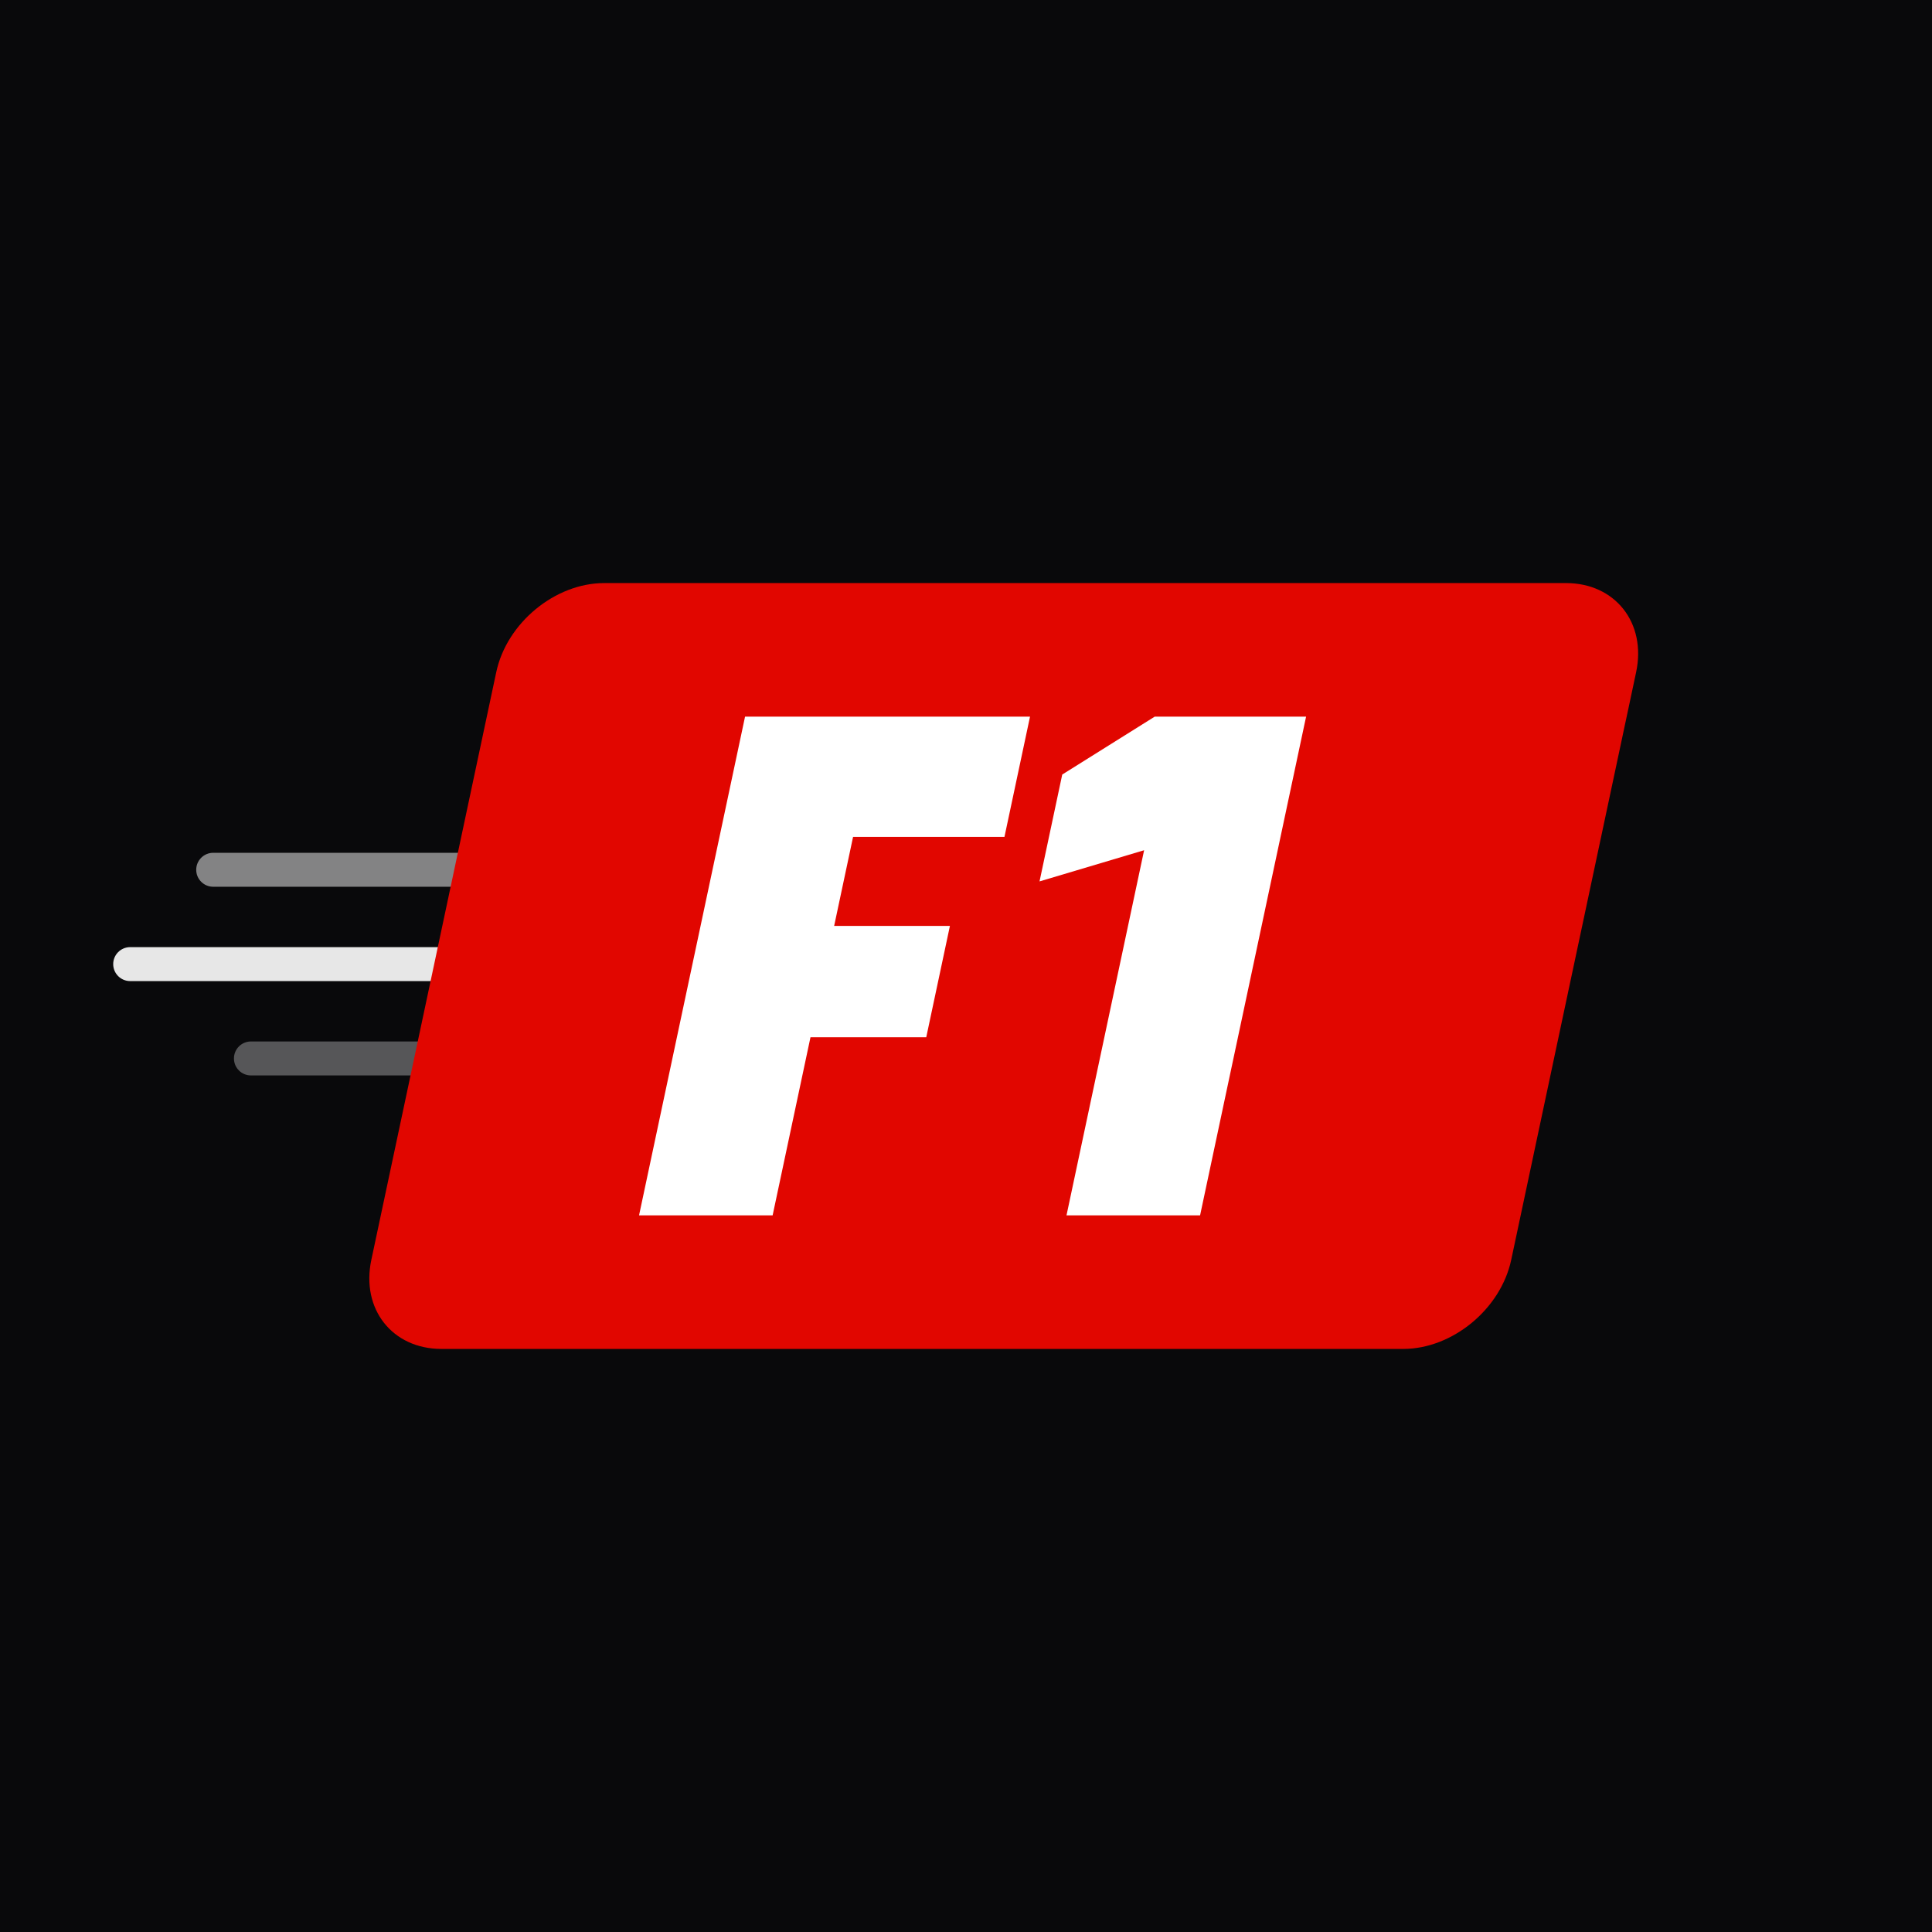
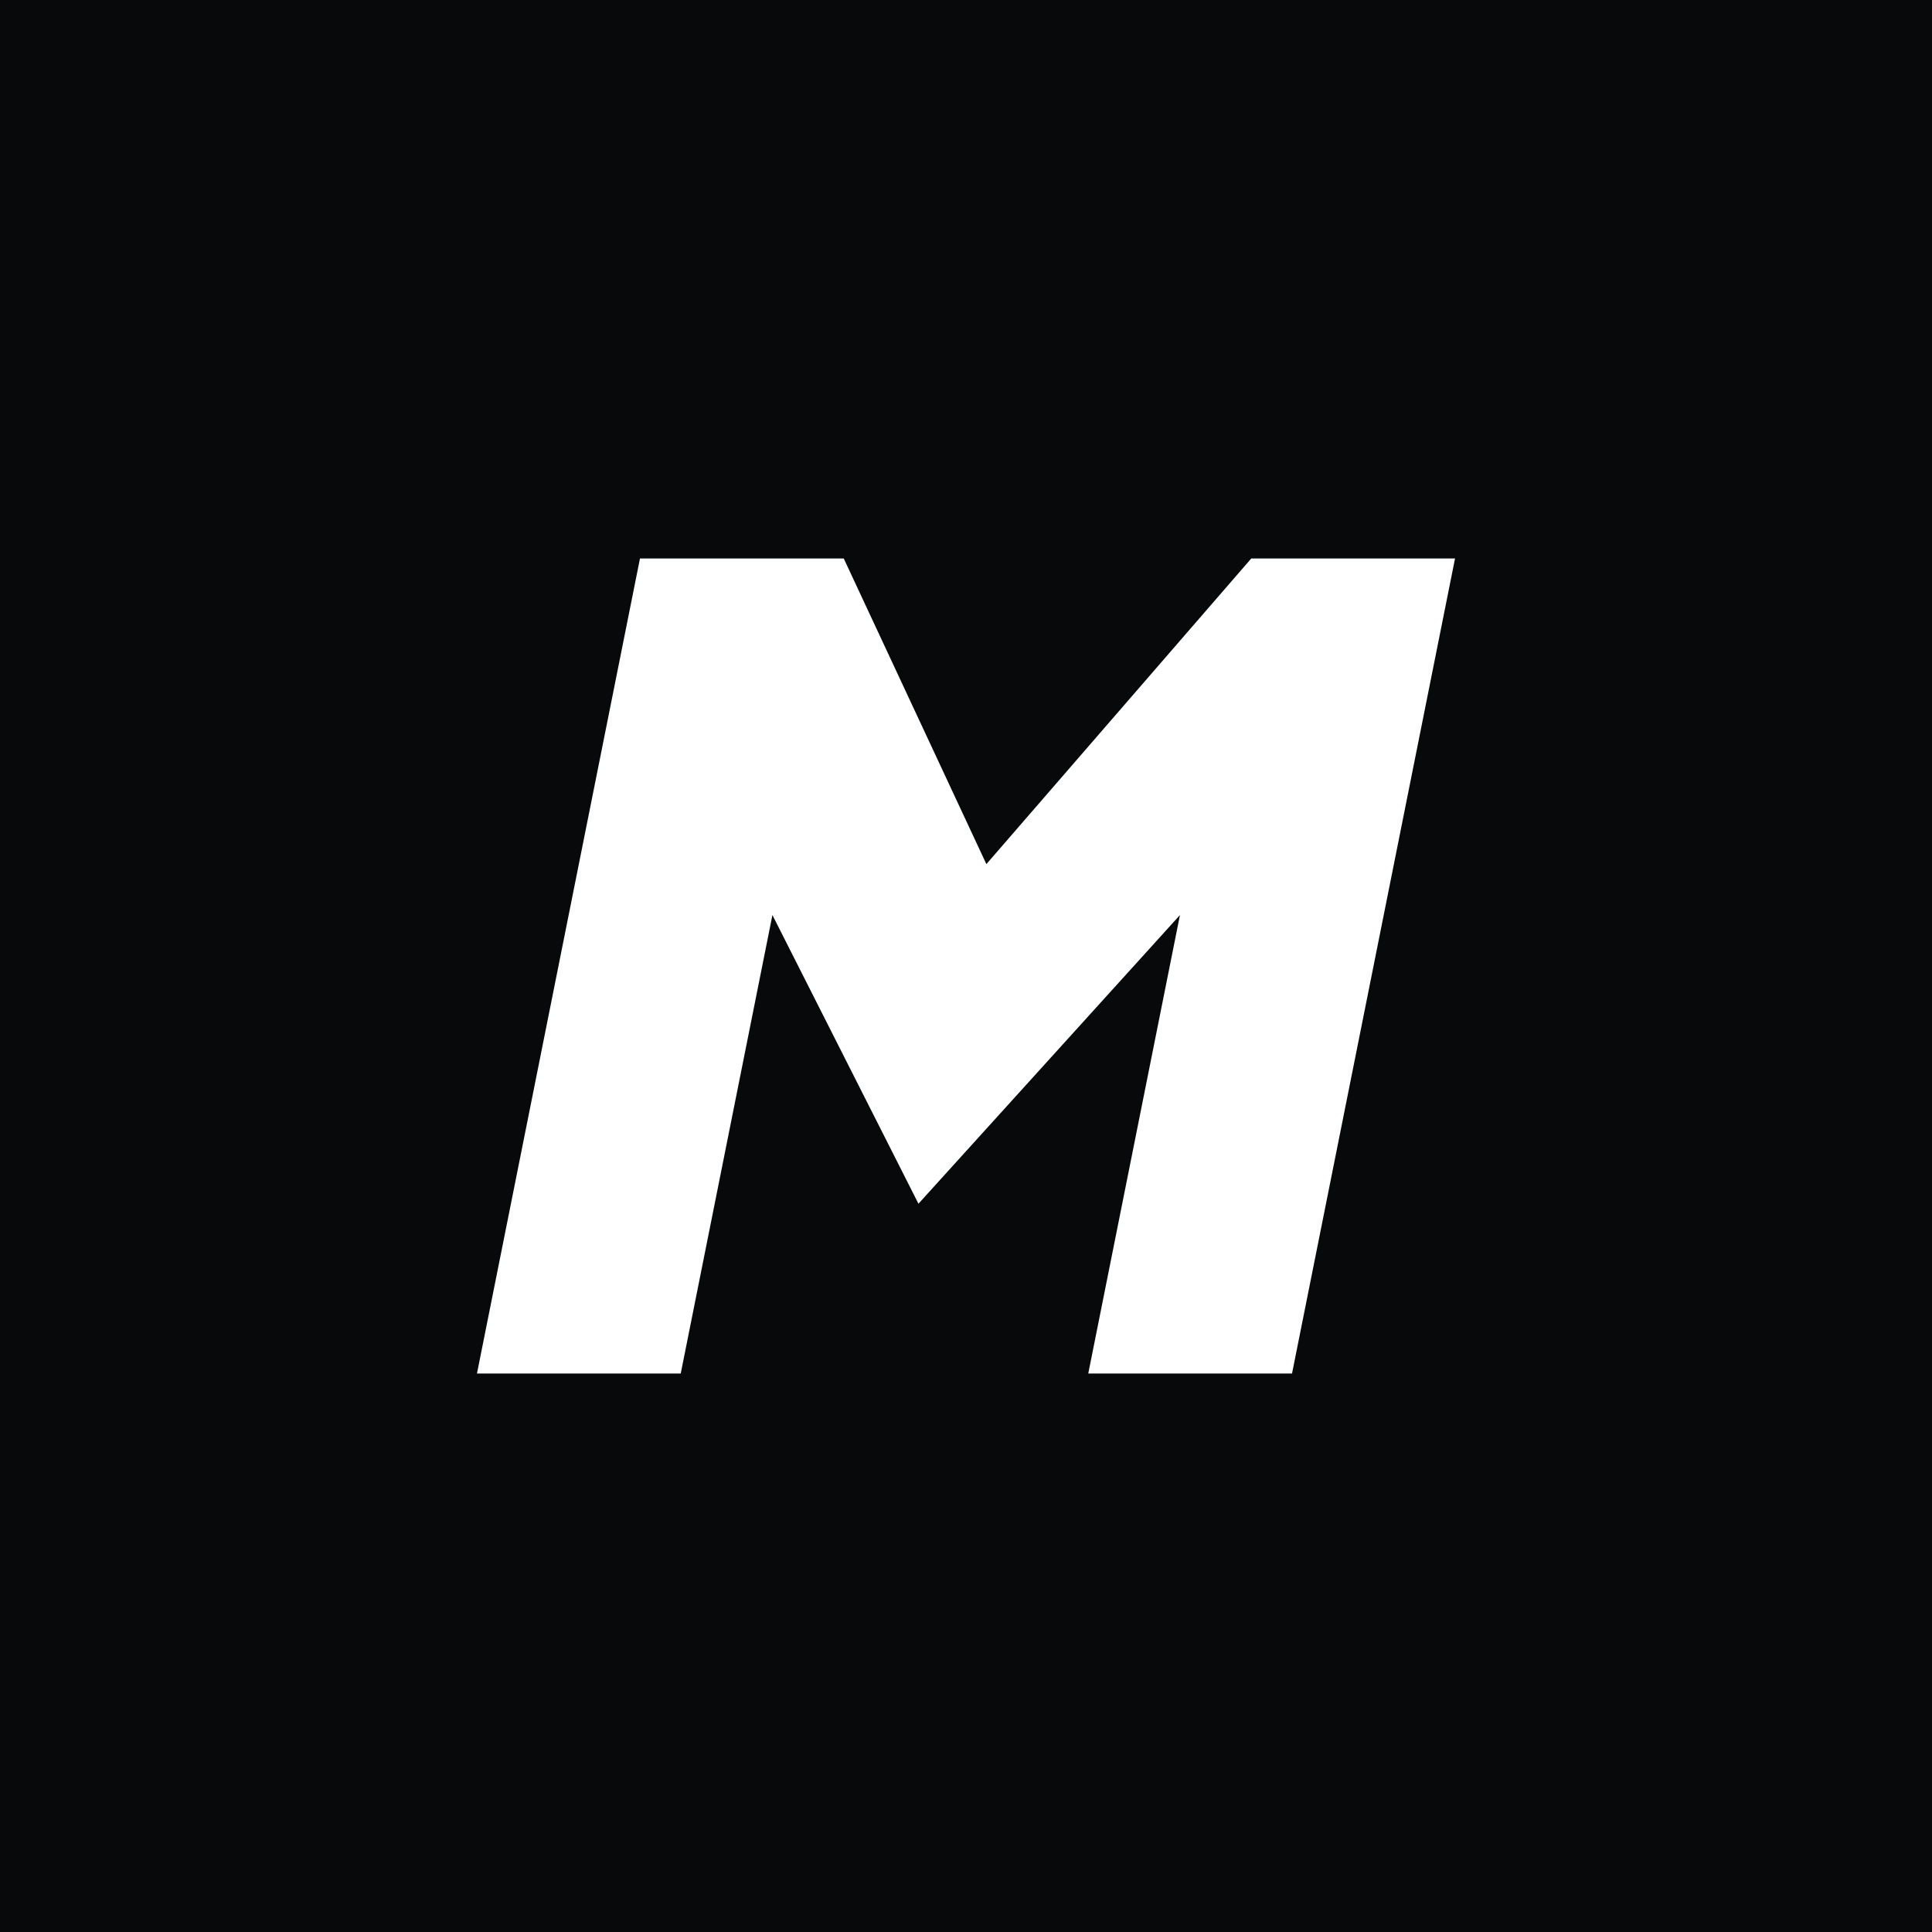
<svg xmlns="http://www.w3.org/2000/svg" viewBox="0 0 512 512">
-   <rect width="512" height="512" fill="#09090b" />
-   <g fill="#fff" opacity=".9">
-     <rect x="52" y="226" width="86" height="9" rx="4.5" opacity=".55" />
-     <rect x="30" y="251" width="110" height="9" rx="4.5" />
-     <rect x="62" y="276" width="76" height="9" rx="4.5" opacity=".35" />
-   </g>
-   <g transform="translate(266 256) skewX(-12) scale(1.18)">
-     <rect x="-128" y="-86" width="256" height="172" rx="20" fill="#e10600" />
-     <g fill="#fff" transform="translate(-70 -56)">
-       <path d="M0 0H64V27H30V47H56V72H30V112H0Z" />
-       <path d="M92 0H126V112H96V30L74 37V13Z" />
-     </g>
+   <rect width="512" height="512" fill="#08090a" />
+   <g transform="translate(126.4 148) scale(9)" fill="#fff">
+     <polygon points="0,24 4.8,0 10.8,0 15,9 22.8,0 28.8,0 24,24 18,24 20.7,10.5 13,19 8.7,10.5 6,24" />
  </g>
</svg>
